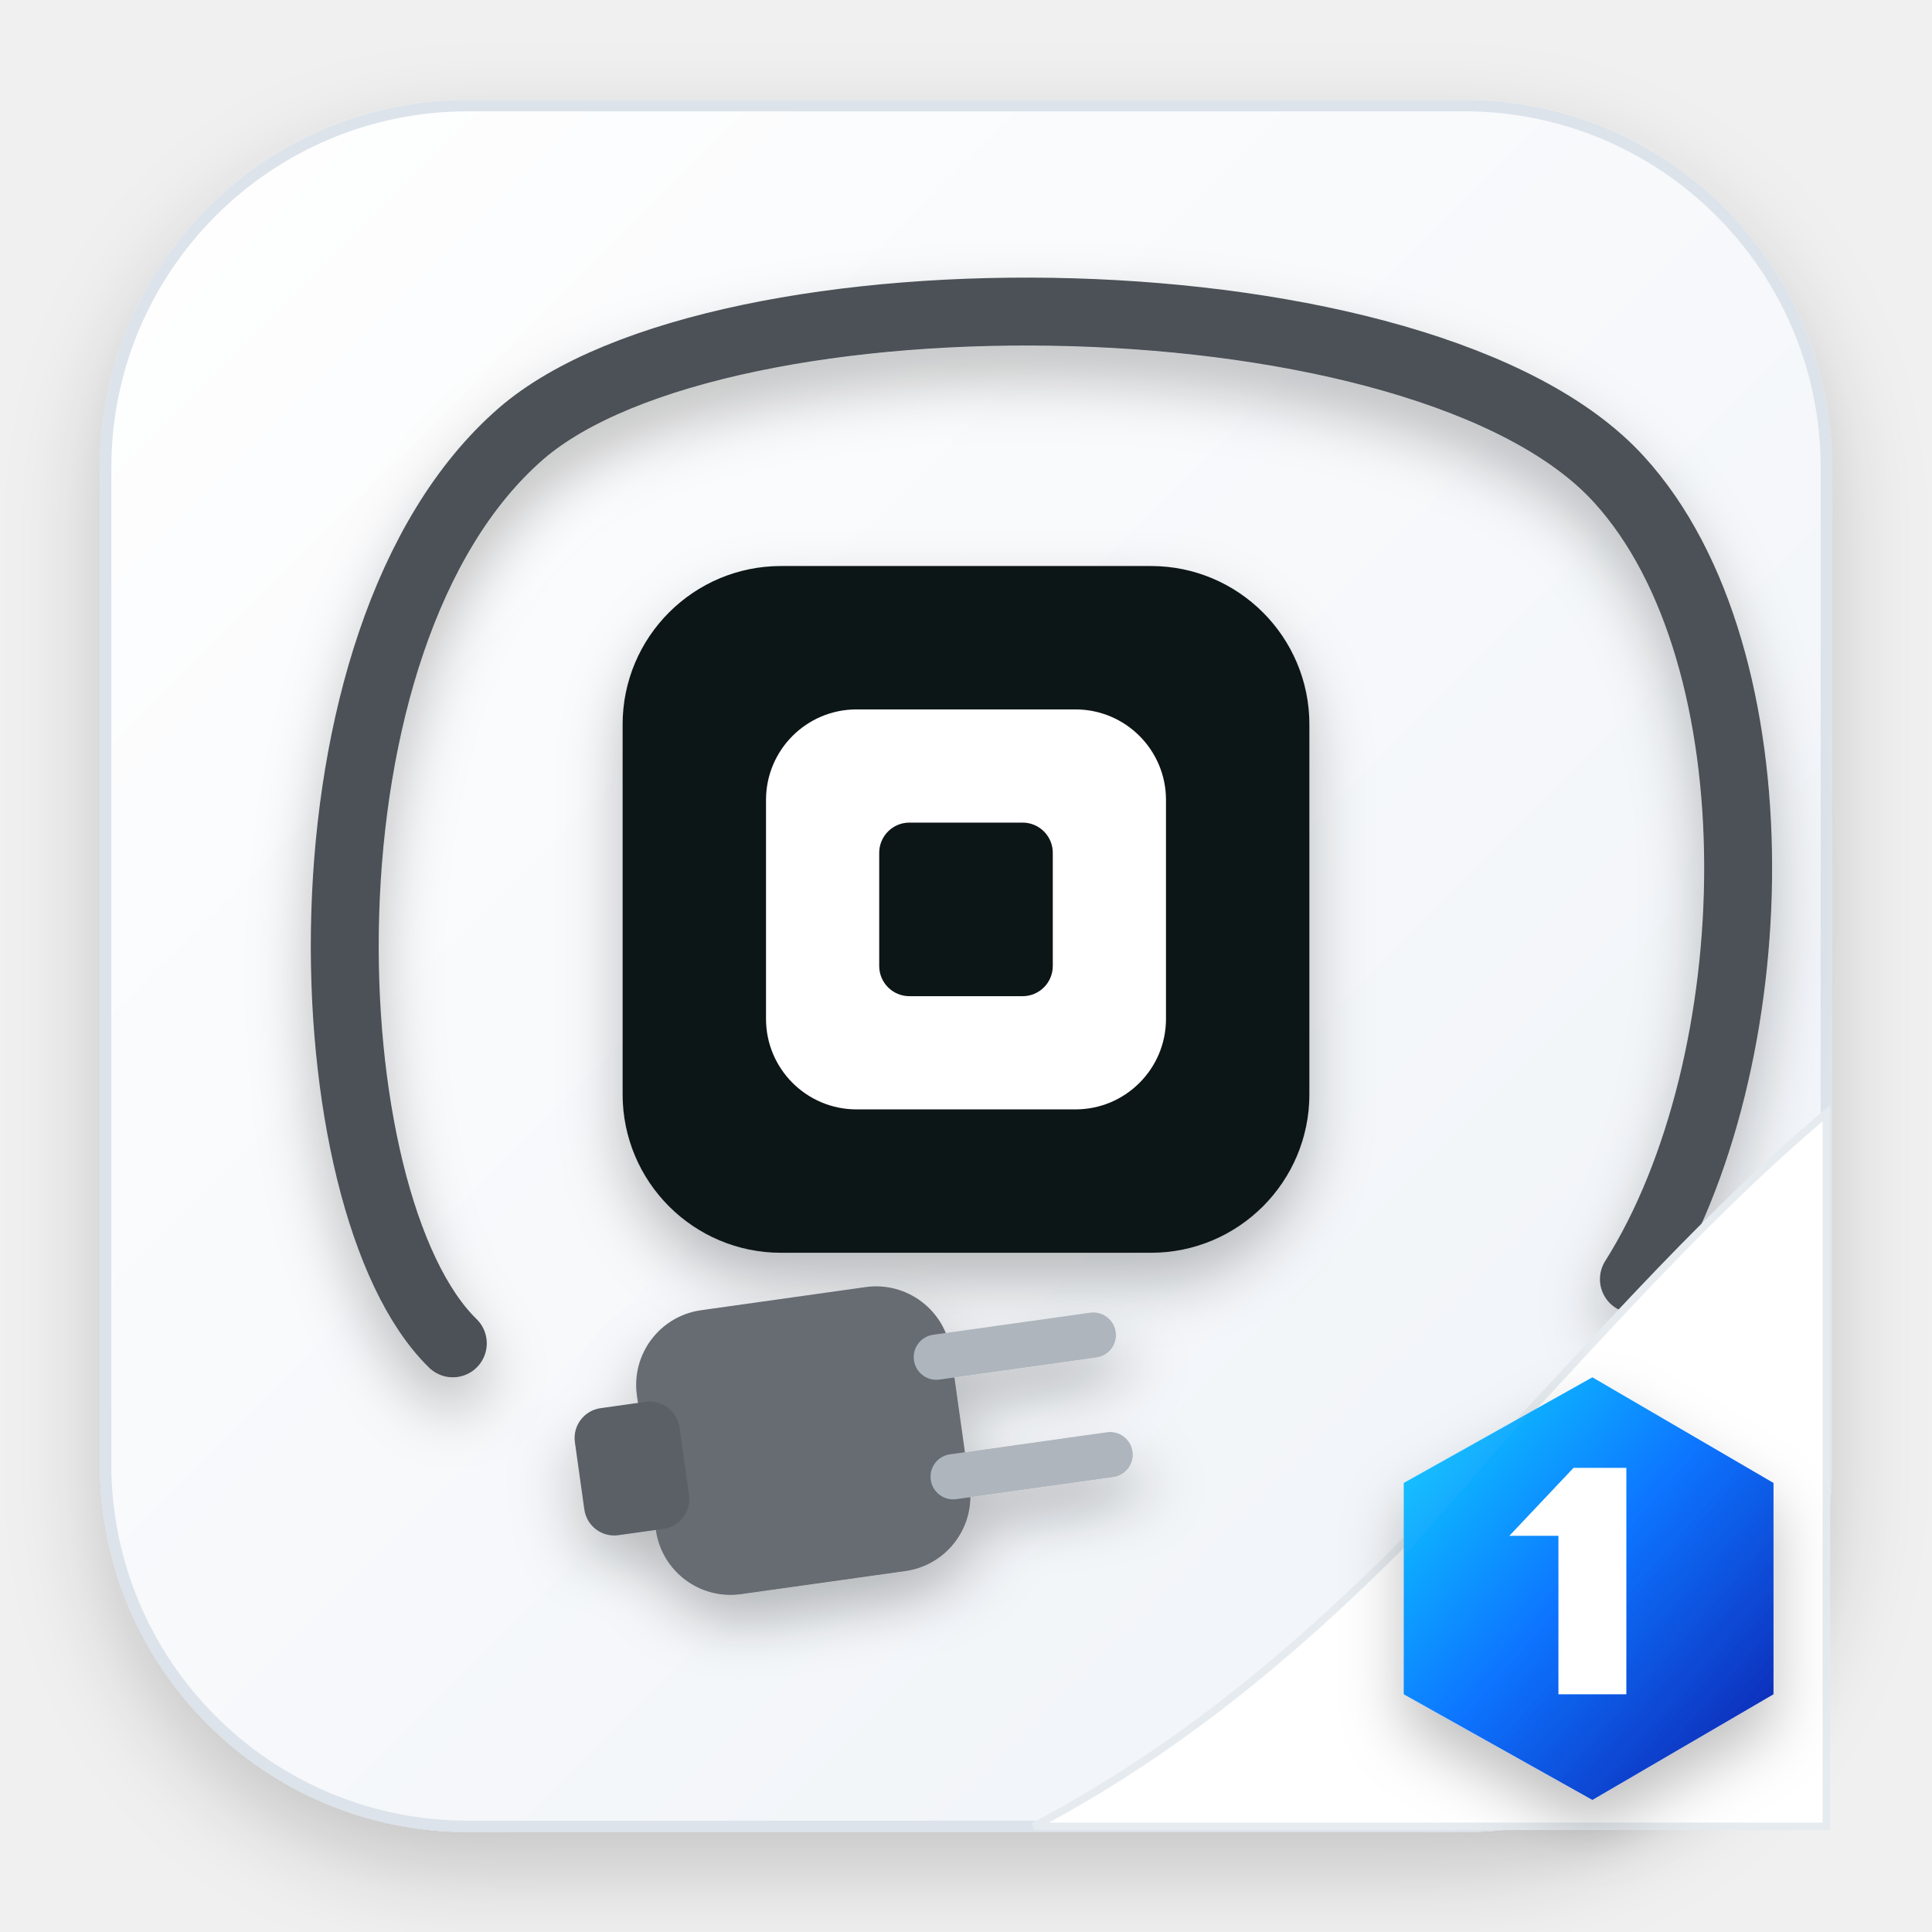
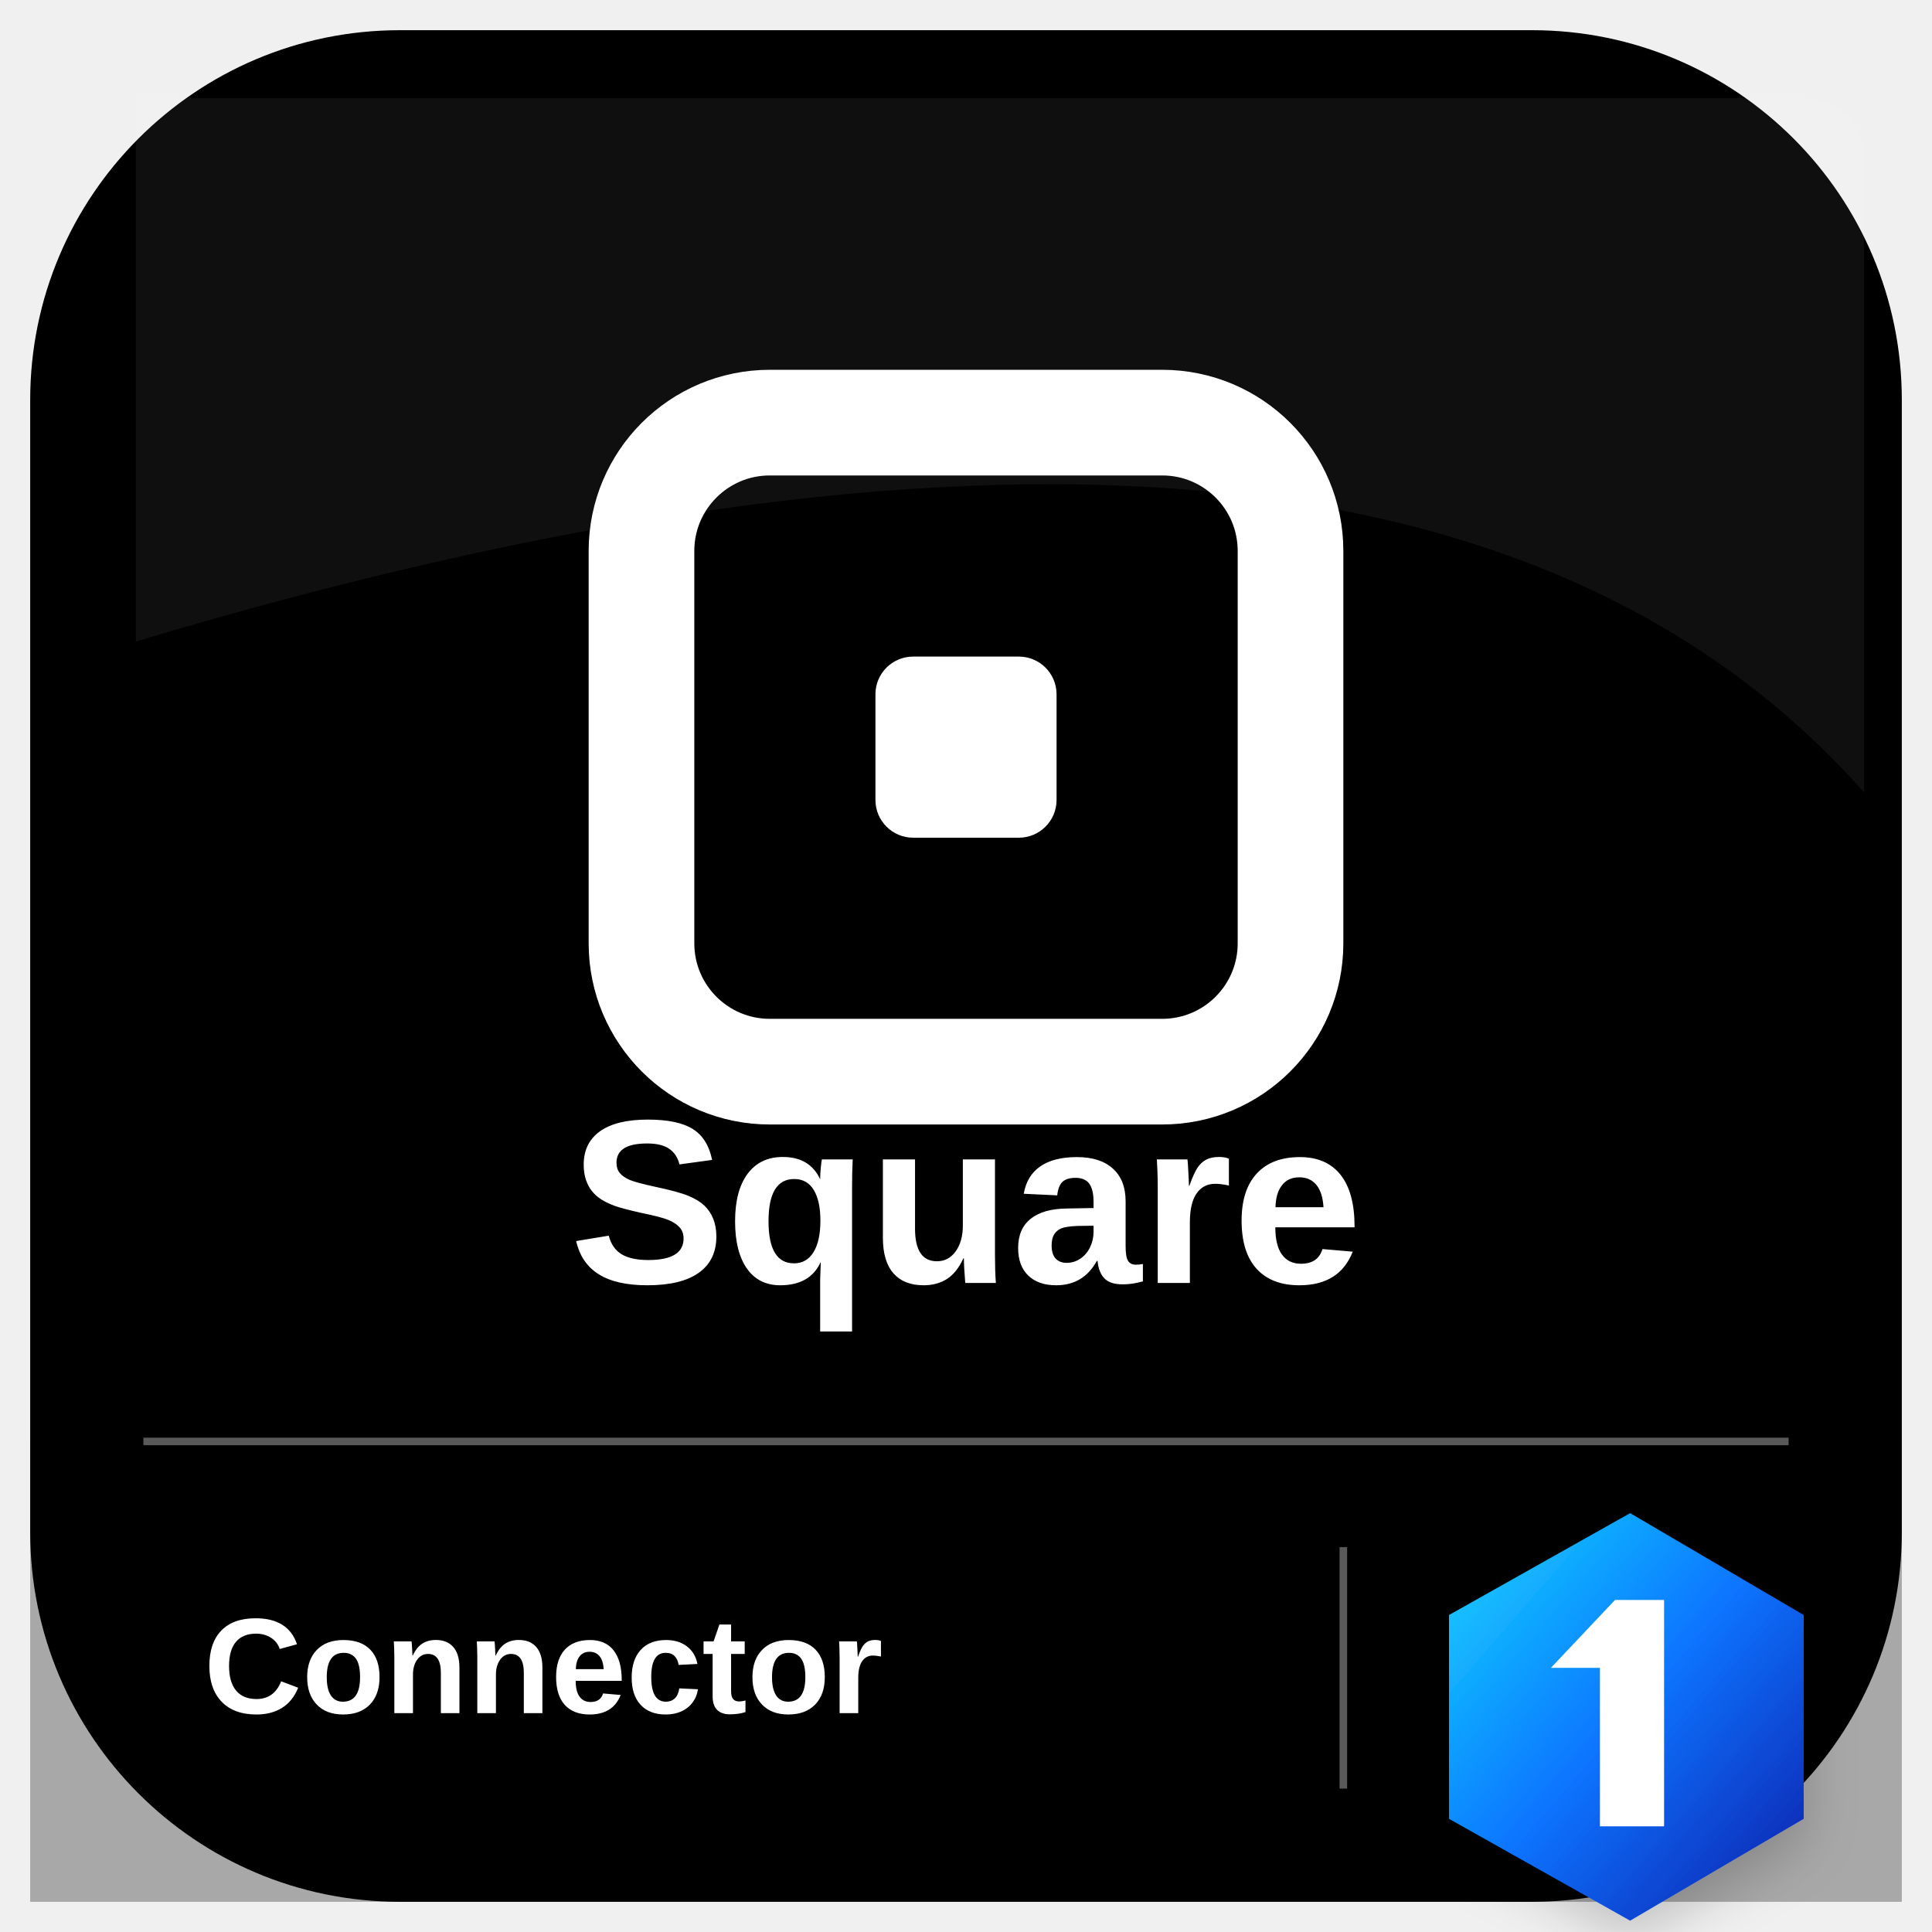
<svg xmlns="http://www.w3.org/2000/svg" viewBox="0 0 512 512" role="img" aria-label="Square connector">
  <defs>
-     <linearGradient id="bg" x1="0" y1="0" x2="1" y2="1">
-       <stop stop-color="#fff" />
-       <stop offset="1" stop-color="#eef2f7" />
-     </linearGradient>
    <linearGradient id="one" x1="0" y1="0" x2="1" y2="1">
      <stop stop-color="#19d8ff" />
-       <stop offset=".48" stop-color="#0874ff" />
+       <stop offset=".5" stop-color="#0874ff" />
      <stop offset="1" stop-color="#071ca8" />
    </linearGradient>
    <filter id="s" x="-30%" y="-30%" width="160%" height="160%">
-       <feDropShadow dx="0" dy="10" stdDeviation="12" flood-opacity=".18" />
-     </filter>
-     <filter id="ps" x="-40%" y="-40%" width="180%" height="180%">
-       <feDropShadow dx="0" dy="8" stdDeviation="8" flood-opacity=".25" />
+       <feDropShadow dx="0" dy="5" stdDeviation="7" flood-opacity=".20" />
    </filter>
  </defs>
-   <rect x="28" y="28" width="456" height="456" rx="96" fill="url(#bg)" stroke="#dce3eb" stroke-width="3" filter="url(#s)" />
-   <path d="M120 356C82 319 76 169 138 115c53-46 240-44 291 12 43 47 40 155 4 212" fill="none" stroke="#4c5157" stroke-width="18" stroke-linecap="round" filter="url(#ps)" />
-   <g transform="translate(165 150)" filter="url(#ps)">
-     <rect width="182" height="182" rx="42" fill="#111418" />
-     <rect x="38" y="38" width="106" height="106" rx="24" fill="#fff" />
-     <rect x="68" y="68" width="46" height="46" rx="8" fill="#111418" />
+   <rect x="8" y="8" width="496" height="496" rx="98" fill="#000000" />
+   <path d="M36 26 H476 Q494 26 494 44 V210 Q370 70 36 170Z" fill="#FFFFFF" opacity=".06" />
+   <g transform="translate(170 112)">
+     <rect x="0" y="0" width="172" height="172" rx="34" fill="none" stroke="#FFFFFF" stroke-width="28" />
+     <rect x="62" y="62" width="48" height="48" rx="10" fill="#FFFFFF" />
  </g>
-   <g filter="url(#ps)" transform="translate(166 350) rotate(-8)">
-     <rect x="0" y="0" width="84" height="76" rx="20" fill="#666c72" />
-     <rect x="-18" y="22" width="28" height="34" rx="8" fill="#5a6066" />
-     <rect x="74" y="15" width="54" height="12" rx="6" fill="#aeb5bc" />
-     <rect x="74" y="47" width="54" height="12" rx="6" fill="#aeb5bc" />
-   </g>
-   <path d="M274 484C365 436 413 355 484 295V484Z" fill="#fff" stroke="#e6ebf0" stroke-width="2" />
-   <g transform="translate(372 365)" filter="url(#ps)">
-     <path d="M50 0 98 28v56L50 112 0 84V28Z" fill="url(#one)" />
-     <path d="M45 24 28 42h13v42h18V24Z" fill="#fff" />
+   <text x="256" y="340" text-anchor="middle" font-family="Arial,Helvetica,sans-serif" font-size="62" font-weight="700" fill="#FFFFFF">Square</text>
+   <rect x="8" y="382" width="496" height="122" fill="#000000" opacity="0.30" />
+   <line x1="38" y1="382" x2="474" y2="382" stroke="#FFFFFF" opacity=".35" stroke-width="2" />
+   <text x="54" y="454" font-family="Arial,Helvetica,sans-serif" font-size="36" font-weight="700" fill="#FFFFFF">Connector</text>
+   <line x1="356" y1="410" x2="356" y2="474" stroke="#FFFFFF" opacity=".35" stroke-width="2" />
+   <g transform="translate(384 401)" filter="url(#s)">
+     <path d="M48 0 94 27v54L48 108 0 81V27Z" fill="url(#one)" />
+     <path d="M44 23 27 41h13v42h17V23Z" fill="#fff" />
  </g>
</svg>
